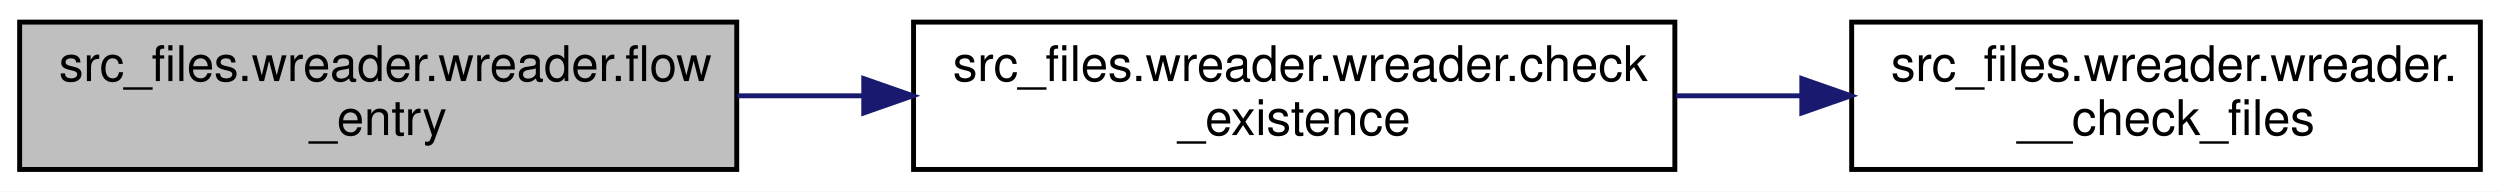
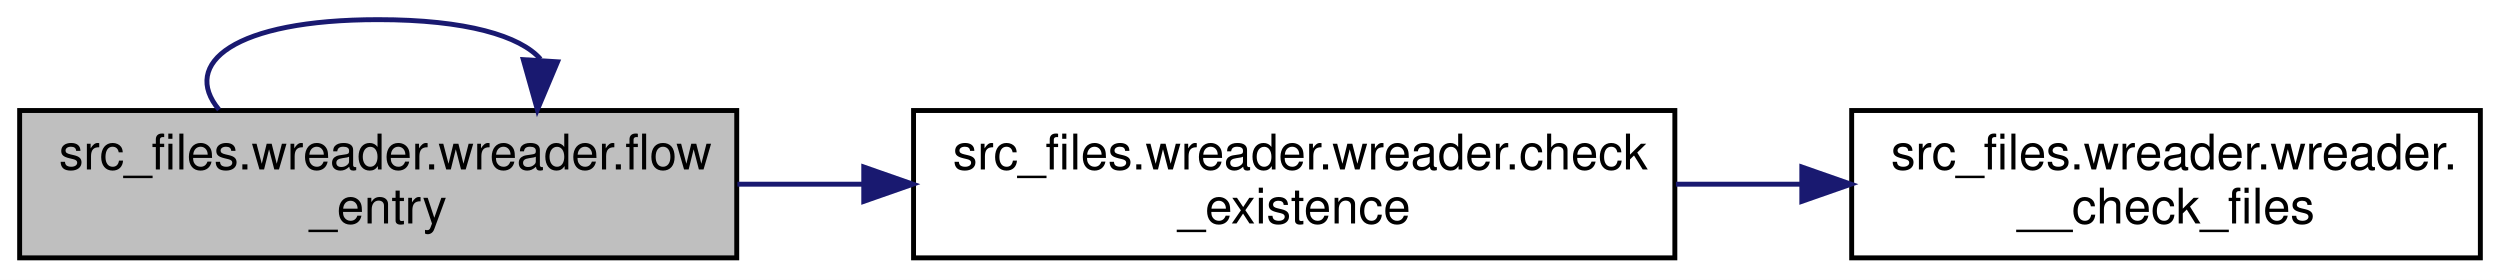
- <svg xmlns="http://www.w3.org/2000/svg" xmlns:xlink="http://www.w3.org/1999/xlink" width="509pt" height="39pt" viewBox="0.00 0.00 509.00 39.00">
-   <g id="graph0" class="graph" transform="scale(1 1) rotate(0) translate(4 35)">
-     <polygon fill="white" stroke="transparent" points="-4,4 -4,-35 505,-35 505,4 -4,4" />
+ <svg xmlns="http://www.w3.org/2000/svg" xmlns:xlink="http://www.w3.org/1999/xlink" width="509pt" height="57pt" viewBox="0.00 0.00 509.00 57.00">
+   <g id="graph0" class="graph" transform="scale(1 1) rotate(0) translate(4 53)">
+     <polygon fill="white" stroke="transparent" points="-4,4 -4,-53 505,-53 505,4 -4,4" />
    <g id="node1" class="node">
      <g id="a_node1">
        <a xlink:title=" ">
          <polygon fill="#bfbfbf" stroke="black" points="0,-0.5 0,-30.5 146,-30.5 146,-0.5 0,-0.5" />
          <text text-anchor="start" x="8" y="-18.5" font-family="Helvetica,sans-Serif" font-size="10.00">src_files.wreader.wreader.flow</text>
          <text text-anchor="middle" x="73" y="-7.5" font-family="Helvetica,sans-Serif" font-size="10.00">_entry</text>
        </a>
      </g>
+     </g>
+     <g id="edge3" class="edge">
+       <path fill="none" stroke="midnightblue" d="M40.59,-30.66C32.77,-40.06 43.57,-49 73,-49 90.93,-49 101.95,-45.68 106.05,-40.96" />
+       <polygon fill="midnightblue" stroke="midnightblue" points="109.52,-40.42 105.41,-30.66 102.54,-40.86 109.52,-40.42" />
    </g>
    <g id="node2" class="node">
      <g id="a_node2">
        <a xlink:href="classsrc__files_1_1wreader_1_1wreader.html#a6cc2d629d39d6f1c36f484c8718449e0" target="_top" xlink:title=" ">
          <polygon fill="white" stroke="black" points="182,-0.5 182,-30.5 337,-30.5 337,-0.5 182,-0.5" />
          <text text-anchor="start" x="190" y="-18.5" font-family="Helvetica,sans-Serif" font-size="10.00">src_files.wreader.wreader.check</text>
          <text text-anchor="middle" x="259.5" y="-7.5" font-family="Helvetica,sans-Serif" font-size="10.00">_existence</text>
        </a>
      </g>
    </g>
    <g id="edge1" class="edge">
      <path fill="none" stroke="midnightblue" d="M146.13,-15.5C154.55,-15.5 163.21,-15.5 171.81,-15.5" />
      <polygon fill="midnightblue" stroke="midnightblue" points="171.86,-19 181.86,-15.5 171.86,-12 171.86,-19" />
    </g>
    <g id="node3" class="node">
      <g id="a_node3">
        <a xlink:href="classsrc__files_1_1wreader_1_1wreader.html#ad7decec8890f297e25512ecb6fea313a" target="_top" xlink:title=" ">
          <polygon fill="white" stroke="black" points="373,-0.5 373,-30.5 501,-30.5 501,-0.5 373,-0.5" />
          <text text-anchor="start" x="381" y="-18.5" font-family="Helvetica,sans-Serif" font-size="10.00">src_files.wreader.wreader.</text>
          <text text-anchor="middle" x="437" y="-7.5" font-family="Helvetica,sans-Serif" font-size="10.00">__check_files</text>
        </a>
      </g>
    </g>
    <g id="edge2" class="edge">
      <path fill="none" stroke="midnightblue" d="M337.22,-15.5C345.68,-15.5 354.28,-15.5 362.69,-15.5" />
      <polygon fill="midnightblue" stroke="midnightblue" points="362.85,-19 372.85,-15.5 362.85,-12 362.85,-19" />
    </g>
  </g>
</svg>
